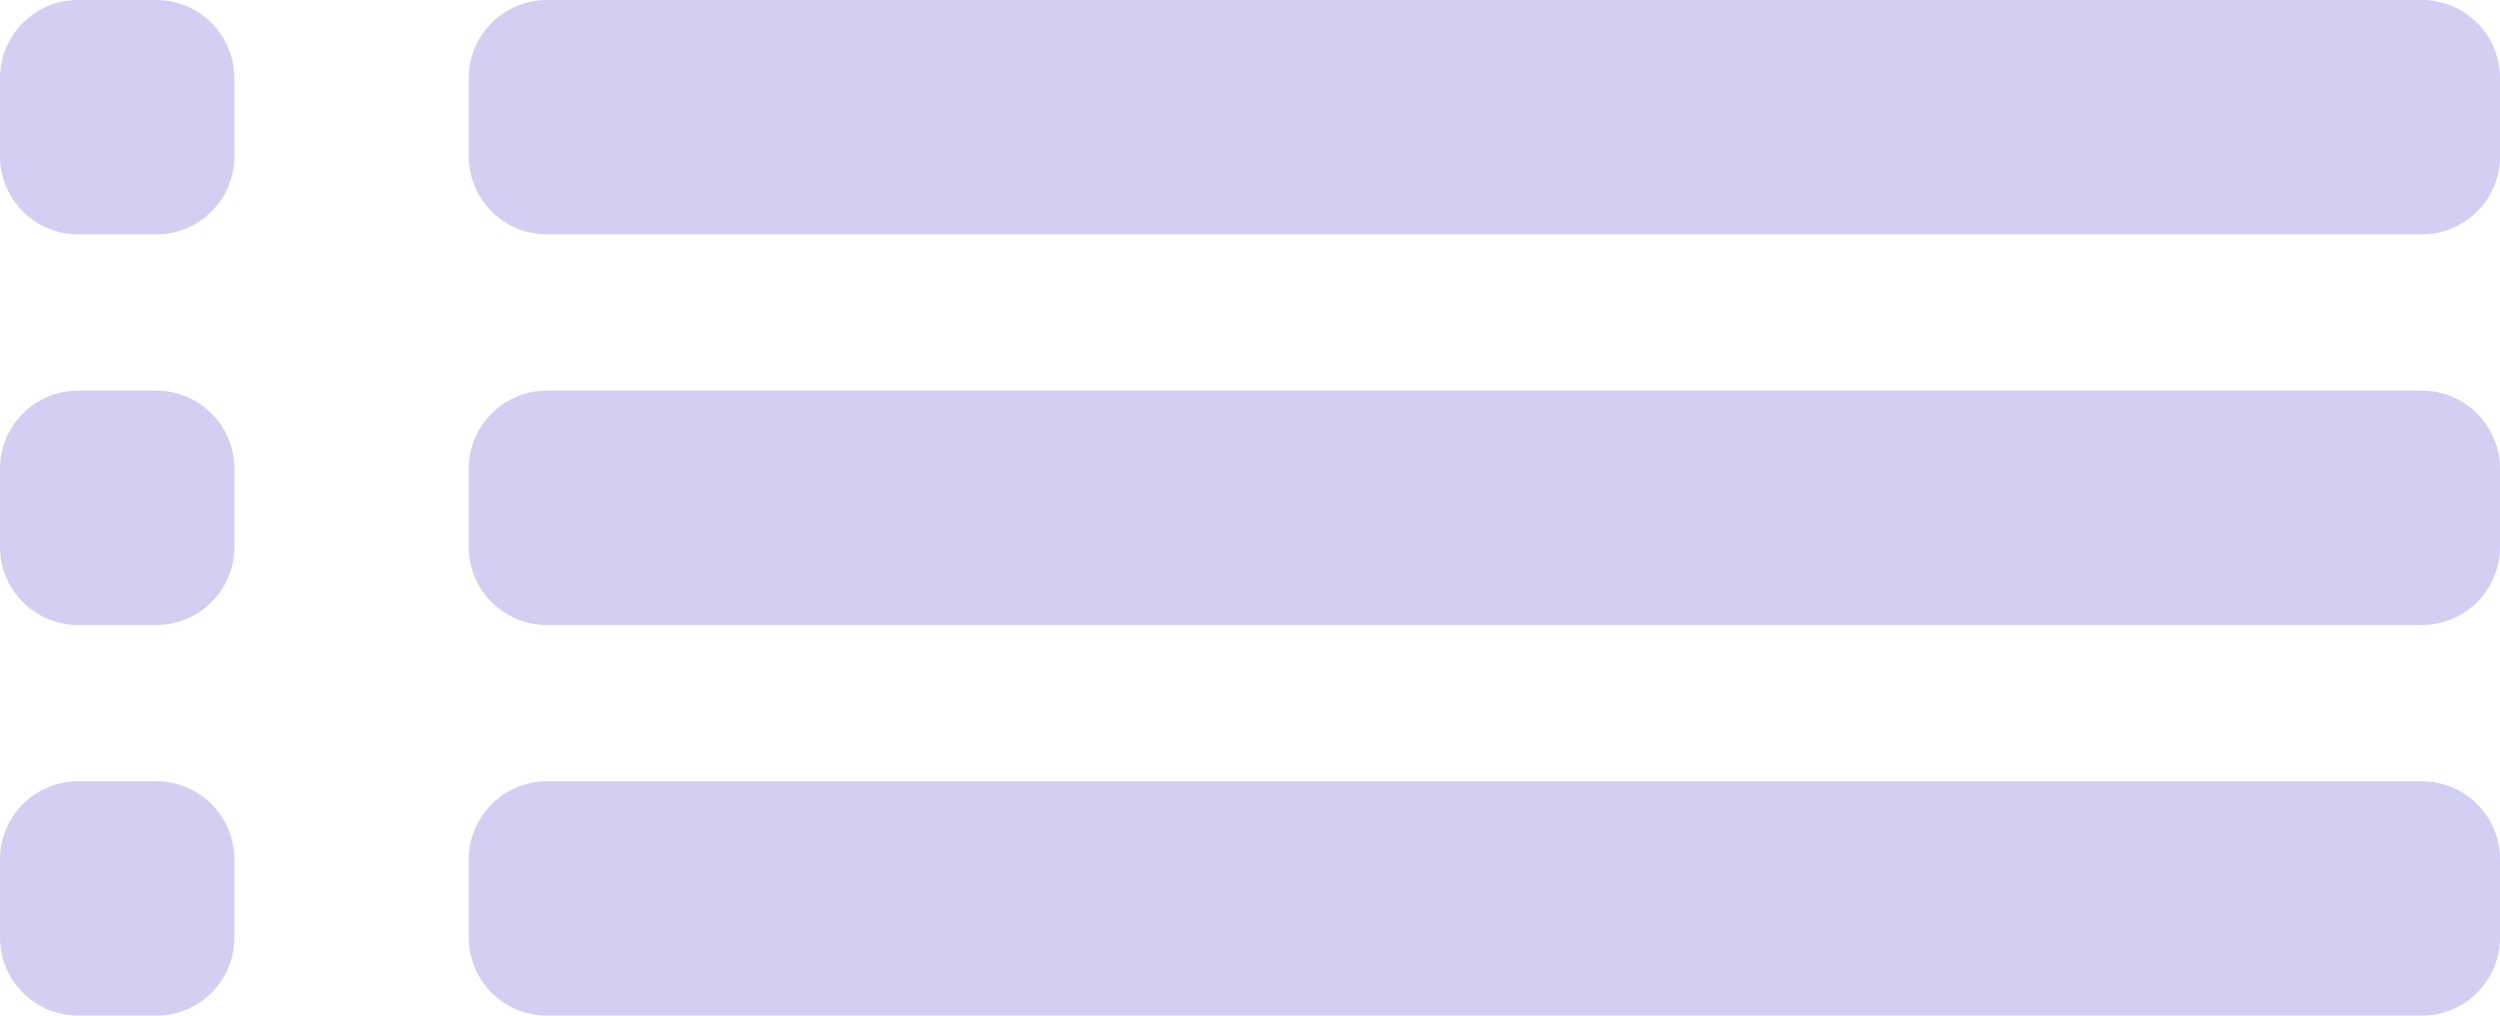
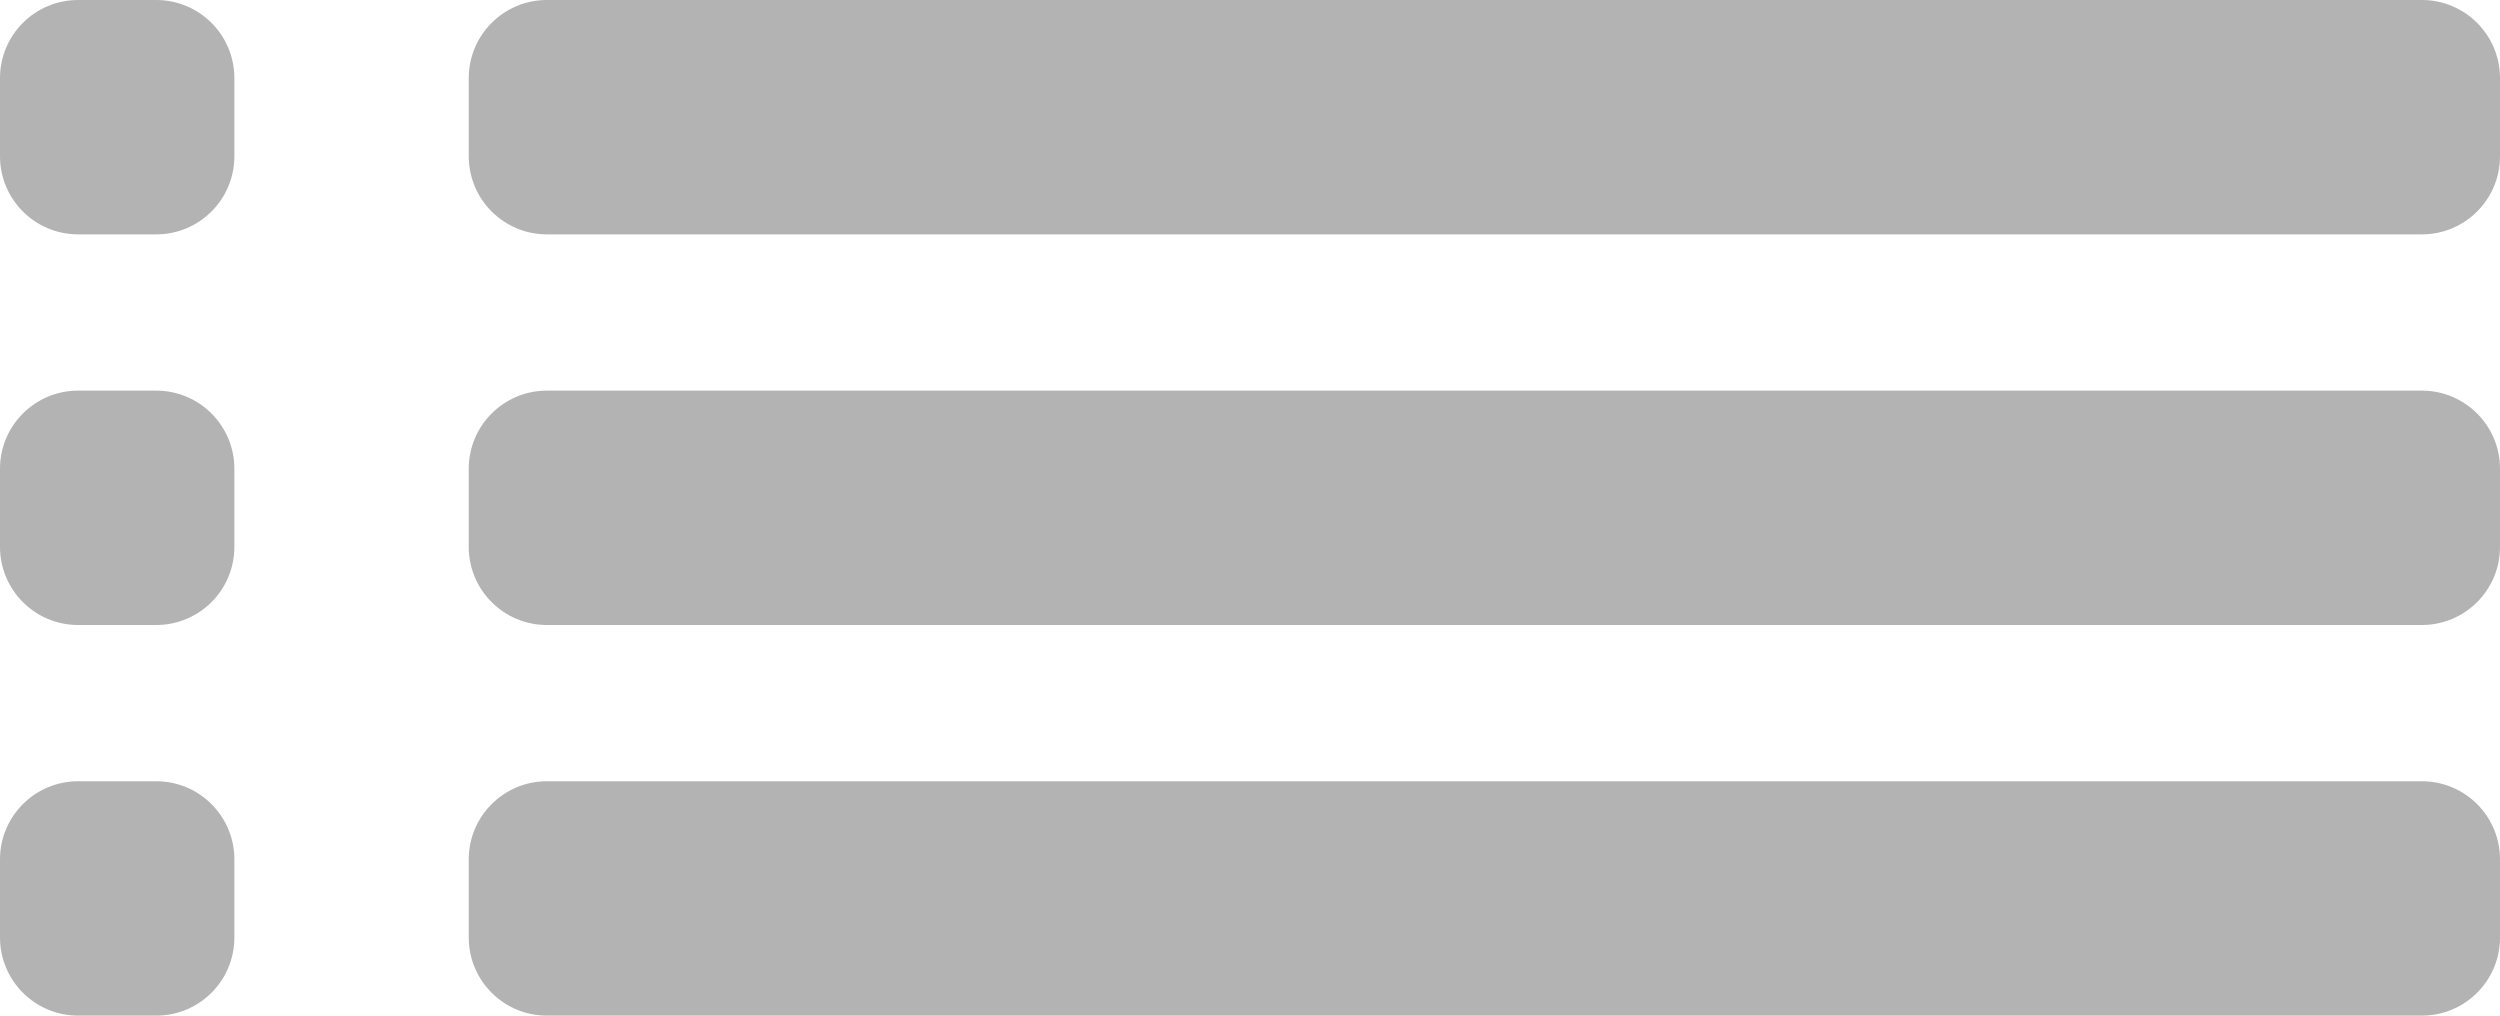
<svg xmlns="http://www.w3.org/2000/svg" width="32" height="13" viewBox="0 0 32 13" fill="none">
-   <rect x="6" y="10" width="26" height="3" rx="1" fill="#6C5DD3" fill-opacity="0.3" />
-   <rect y="10" width="3" height="3" rx="1" fill="#6C5DD3" fill-opacity="0.3" />
-   <rect x="6" y="5" width="26" height="3" rx="1" fill="#6C5DD3" fill-opacity="0.3" />
-   <rect y="5" width="3" height="3" rx="1" fill="#6C5DD3" fill-opacity="0.3" />
-   <rect x="6" width="26" height="3" rx="1" fill="#6C5DD3" fill-opacity="0.3" />
-   <rect width="3" height="3" rx="1" fill="#6C5DD3" fill-opacity="0.3" />
+   <rect x="6" y="10" width="26" height="3" rx="1" fill="currentColor" fill-opacity="0.3" />
+   <rect y="10" width="3" height="3" rx="1" fill="currentColor" fill-opacity="0.3" />
+   <rect x="6" y="5" width="26" height="3" rx="1" fill="currentColor" fill-opacity="0.3" />
+   <rect y="5" width="3" height="3" rx="1" fill="currentColor" fill-opacity="0.3" />
+   <rect x="6" width="26" height="3" rx="1" fill="currentColor" fill-opacity="0.3" />
+   <rect width="3" height="3" rx="1" fill="currentColor" fill-opacity="0.3" />
</svg>
